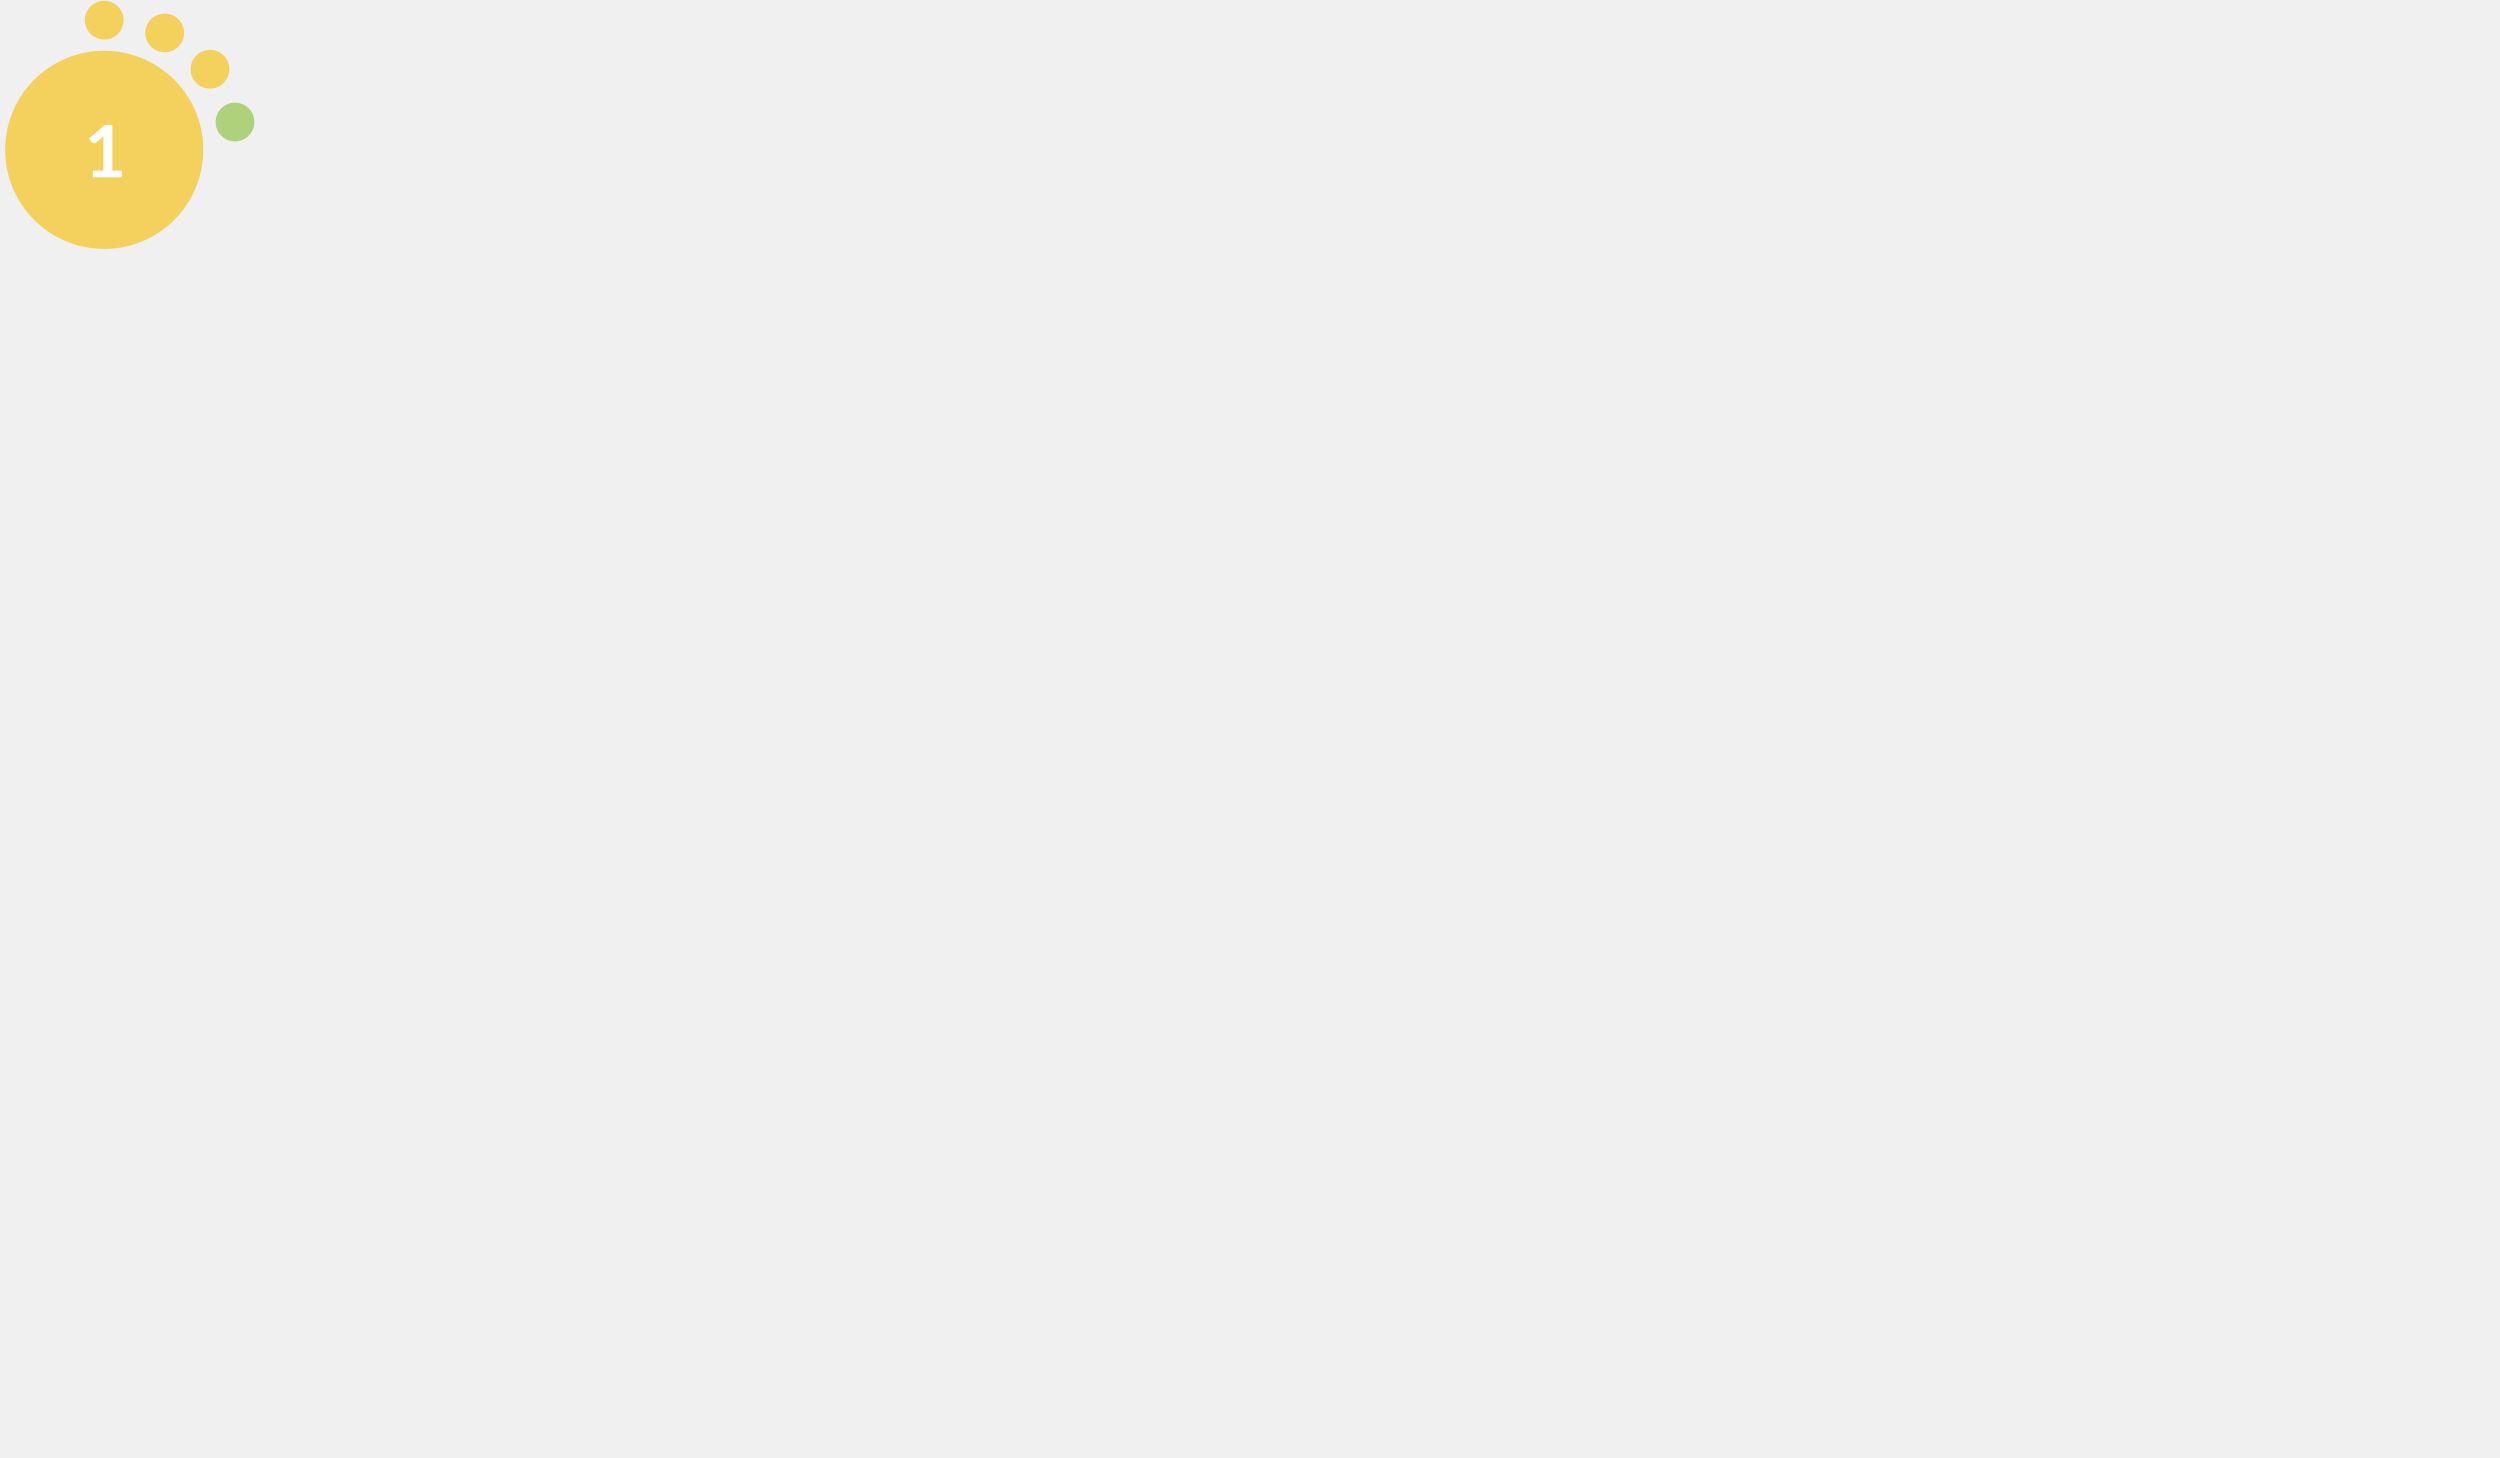
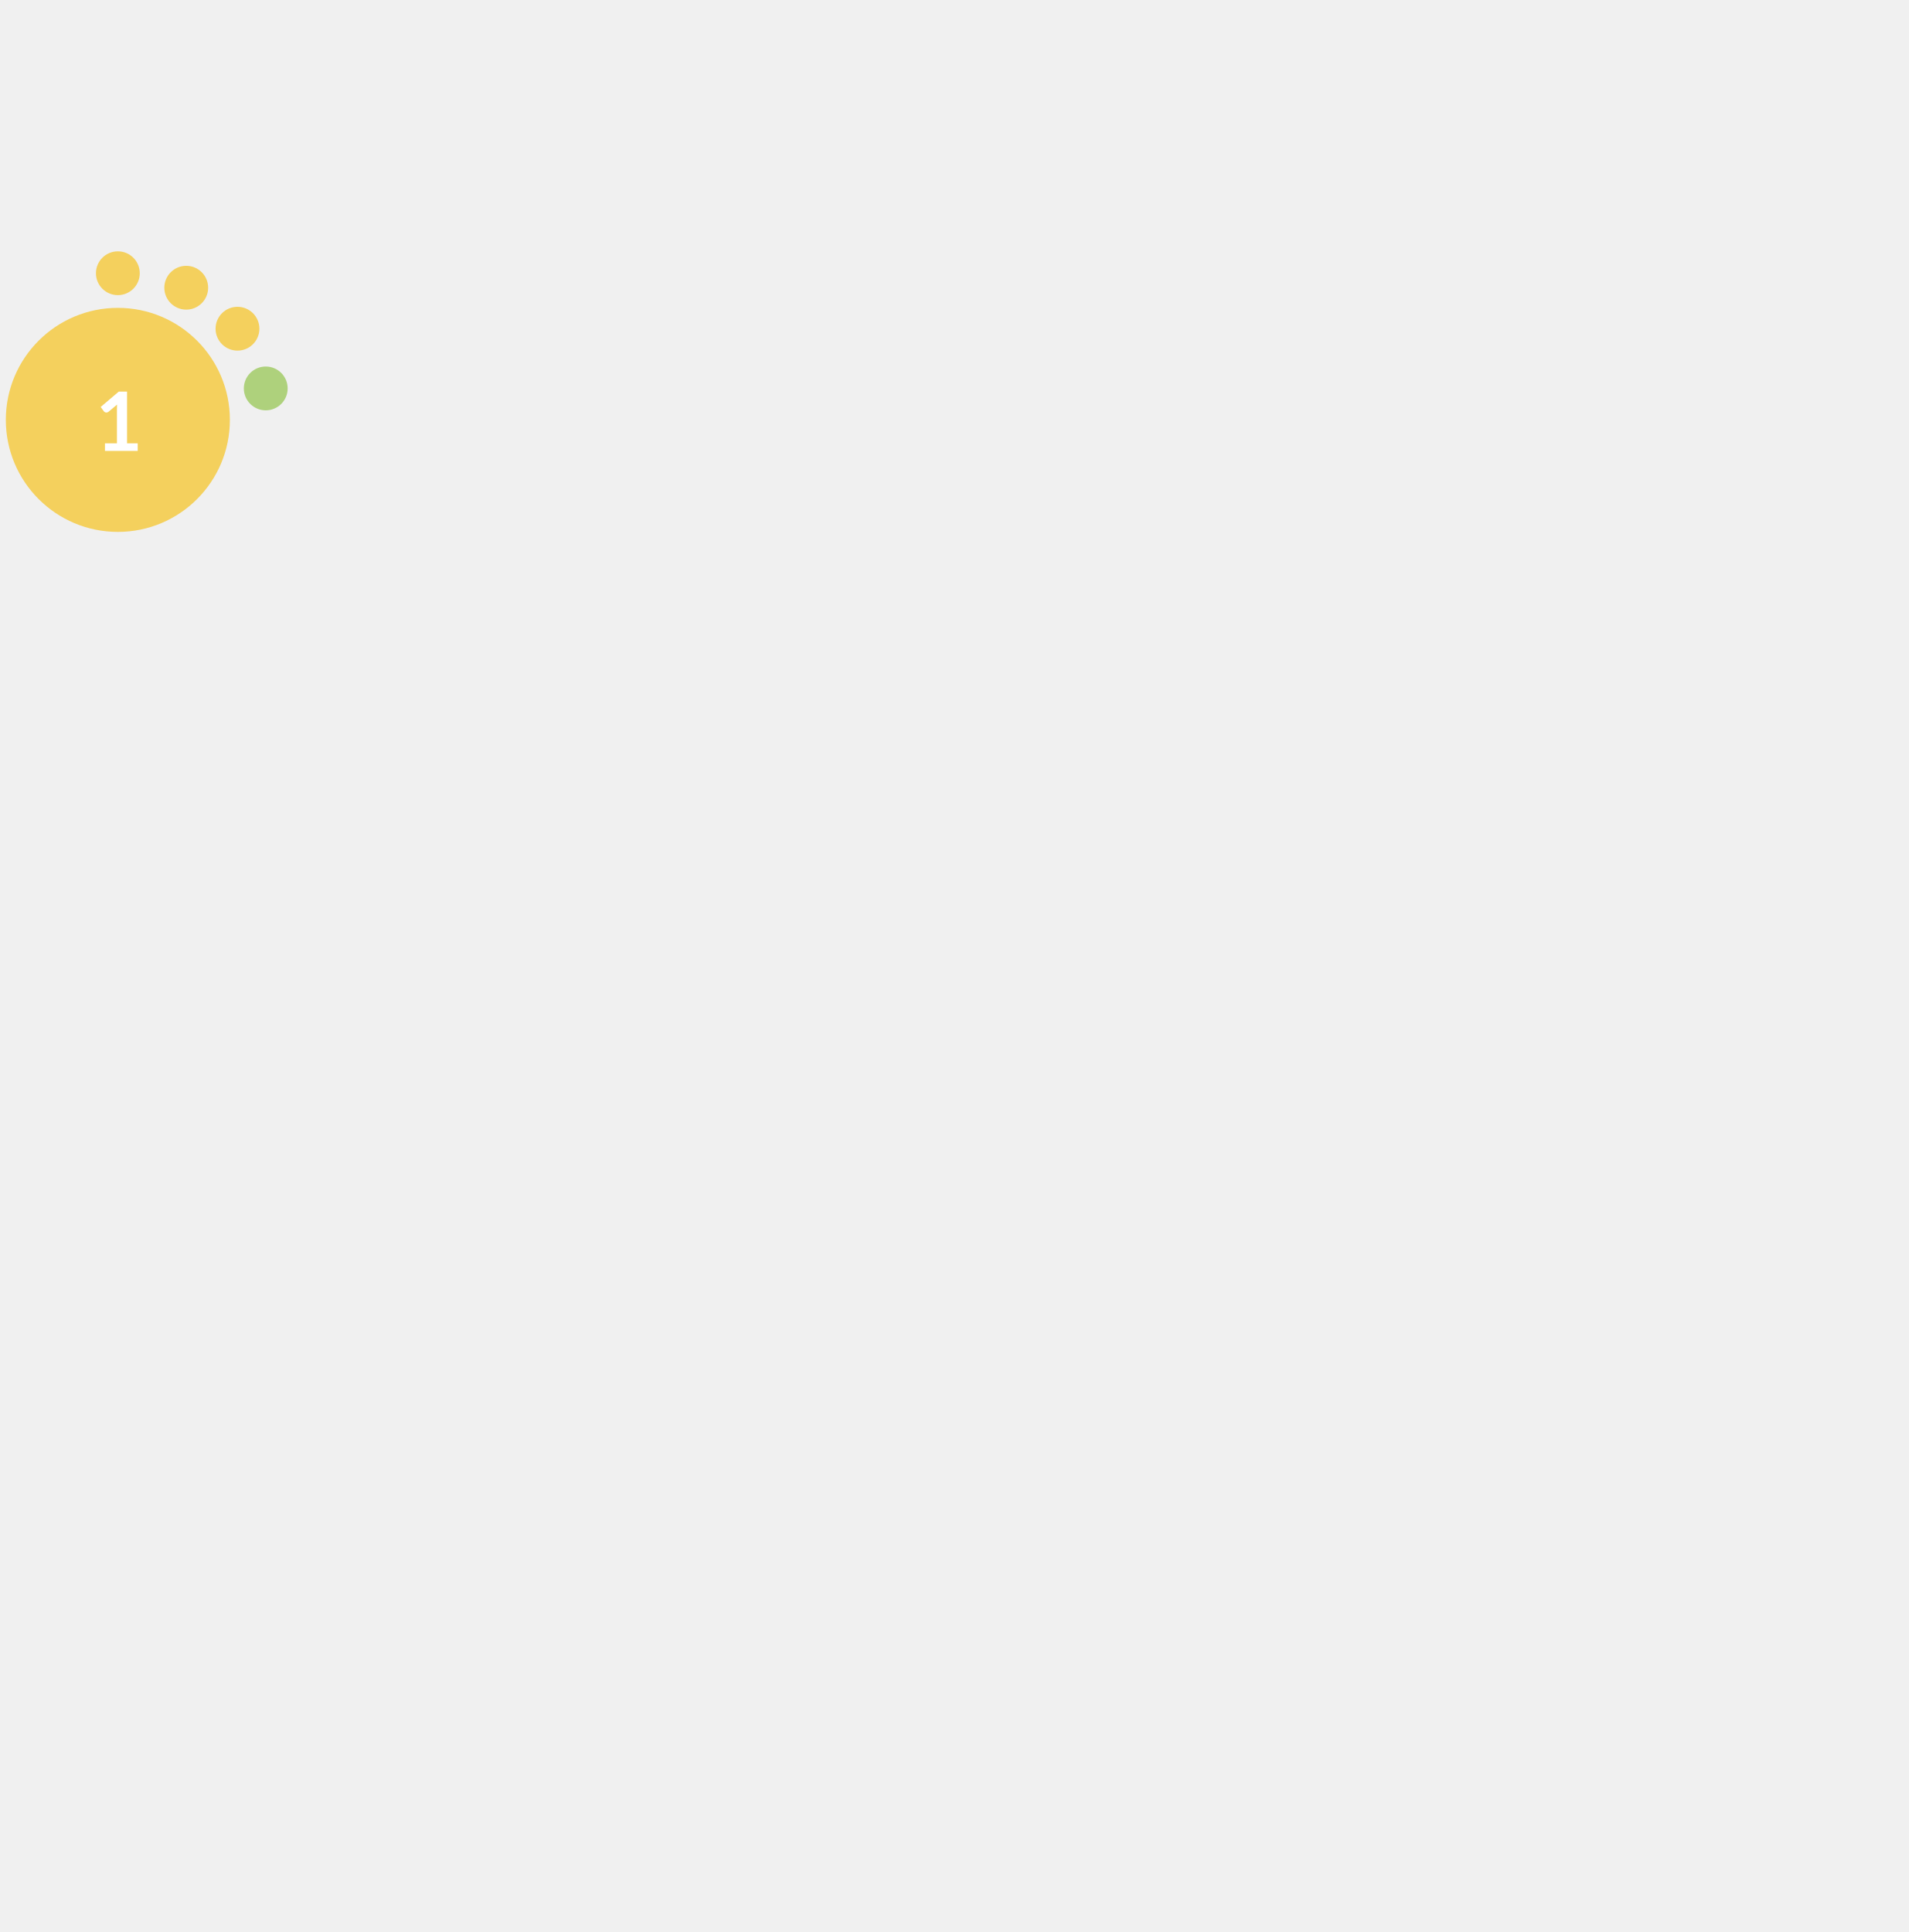
- <svg xmlns="http://www.w3.org/2000/svg" version="1.1" id="Layer_1" x="0px" y="0px" viewBox="0 0 1600 932.5" style="enable-background:new 0 0 0 0;" xml:space="preserve">
+ <svg xmlns="http://www.w3.org/2000/svg" version="1.1" id="Layer_1" x="0px" y="0px" width="360" height="364.5" viewBox="0 0 1080 810" style="enable-background:new 0 0 0 0;" xml:space="preserve">
  <style type="text/css">			.red{fill:#EE5A58;}		    .orange {fill:#F1A72E;}		    .green{fill:#AED17C;}			.yellow{fill:#F4D05D;}			.st2{fill:#FFFFFF;}			.st3{font-family:Lato-Bold, Lato;font-weight:700;}			.st4{font-size:46.339px;}		</style>
  <circle class="yellow" cx="66.7" cy="95.9" r="63.4" />
  <circle class="yellow" cx="66.7" cy="12.9" r="12.4" />
  <circle class="yellow" cx="105.4" cy="21.1" r="12.4" />
  <circle class="yellow" cx="134.4" cy="44.3" r="12.4" />
  <circle class="green" cx="150.4" cy="78.1" r="12.4" />
  <text transform="matrix(1 0 0 1 53.9507 113.4561)" class="st2 st3 st4">1</text>
</svg>
